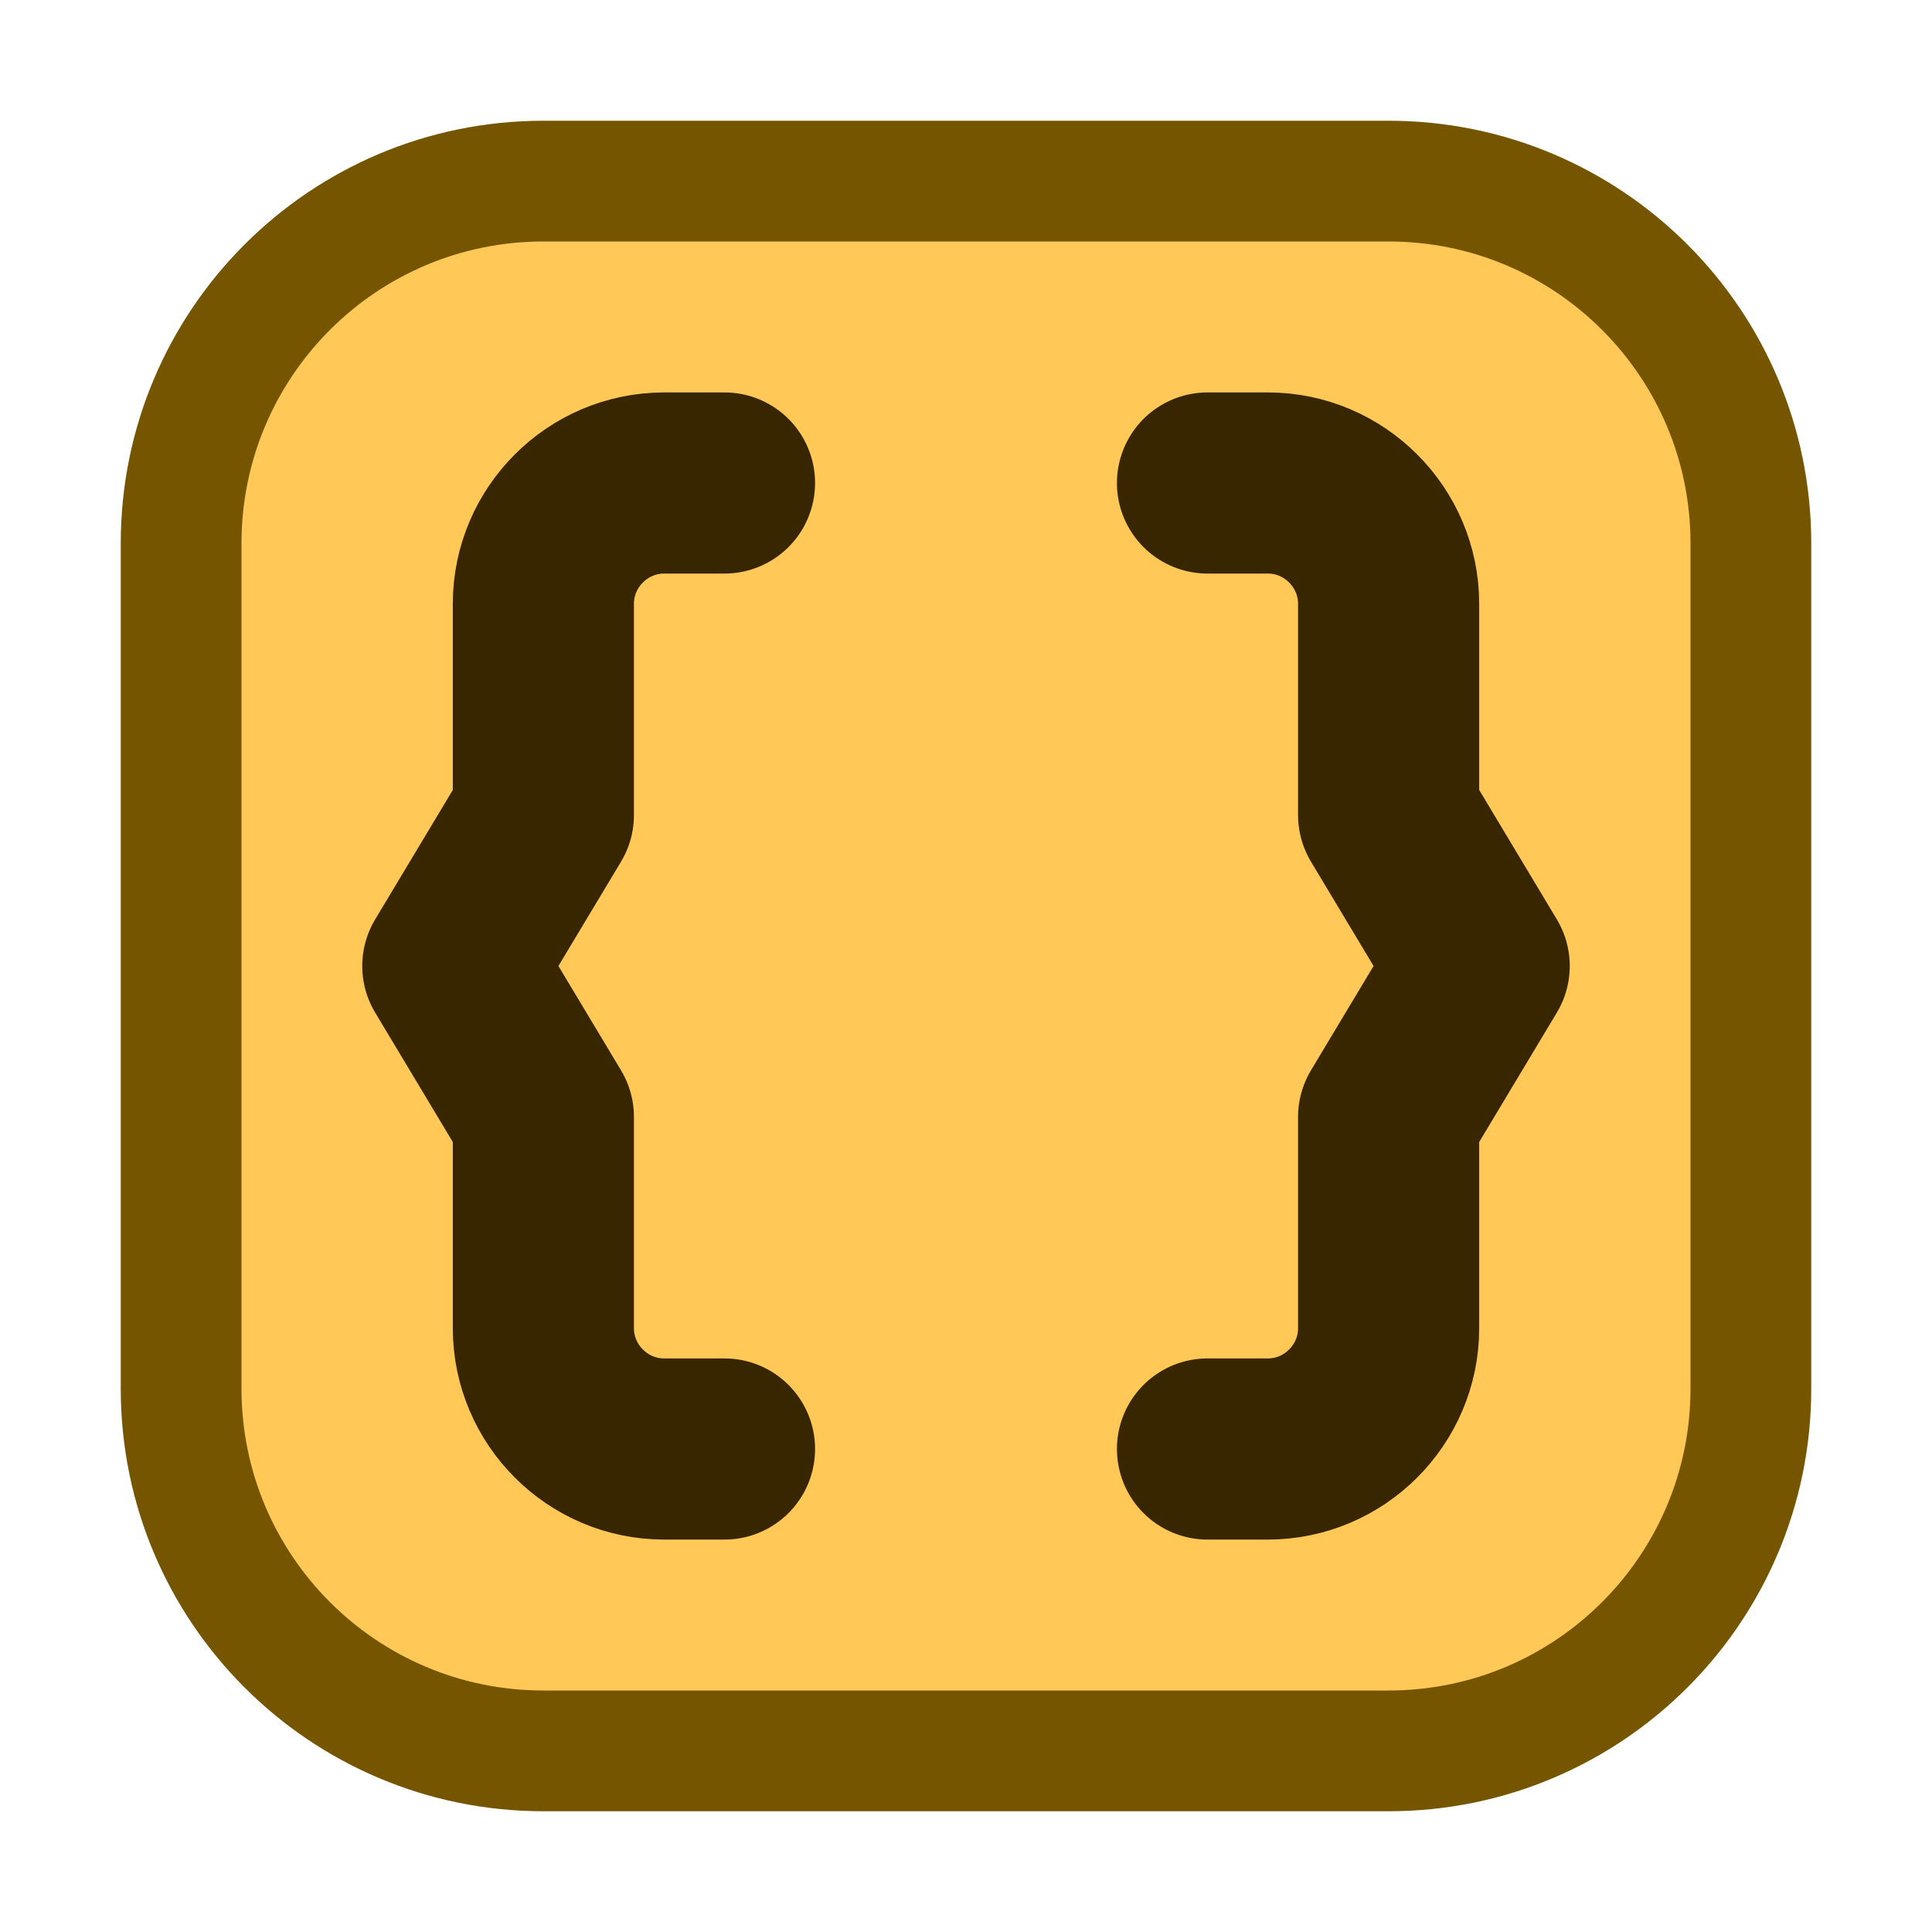
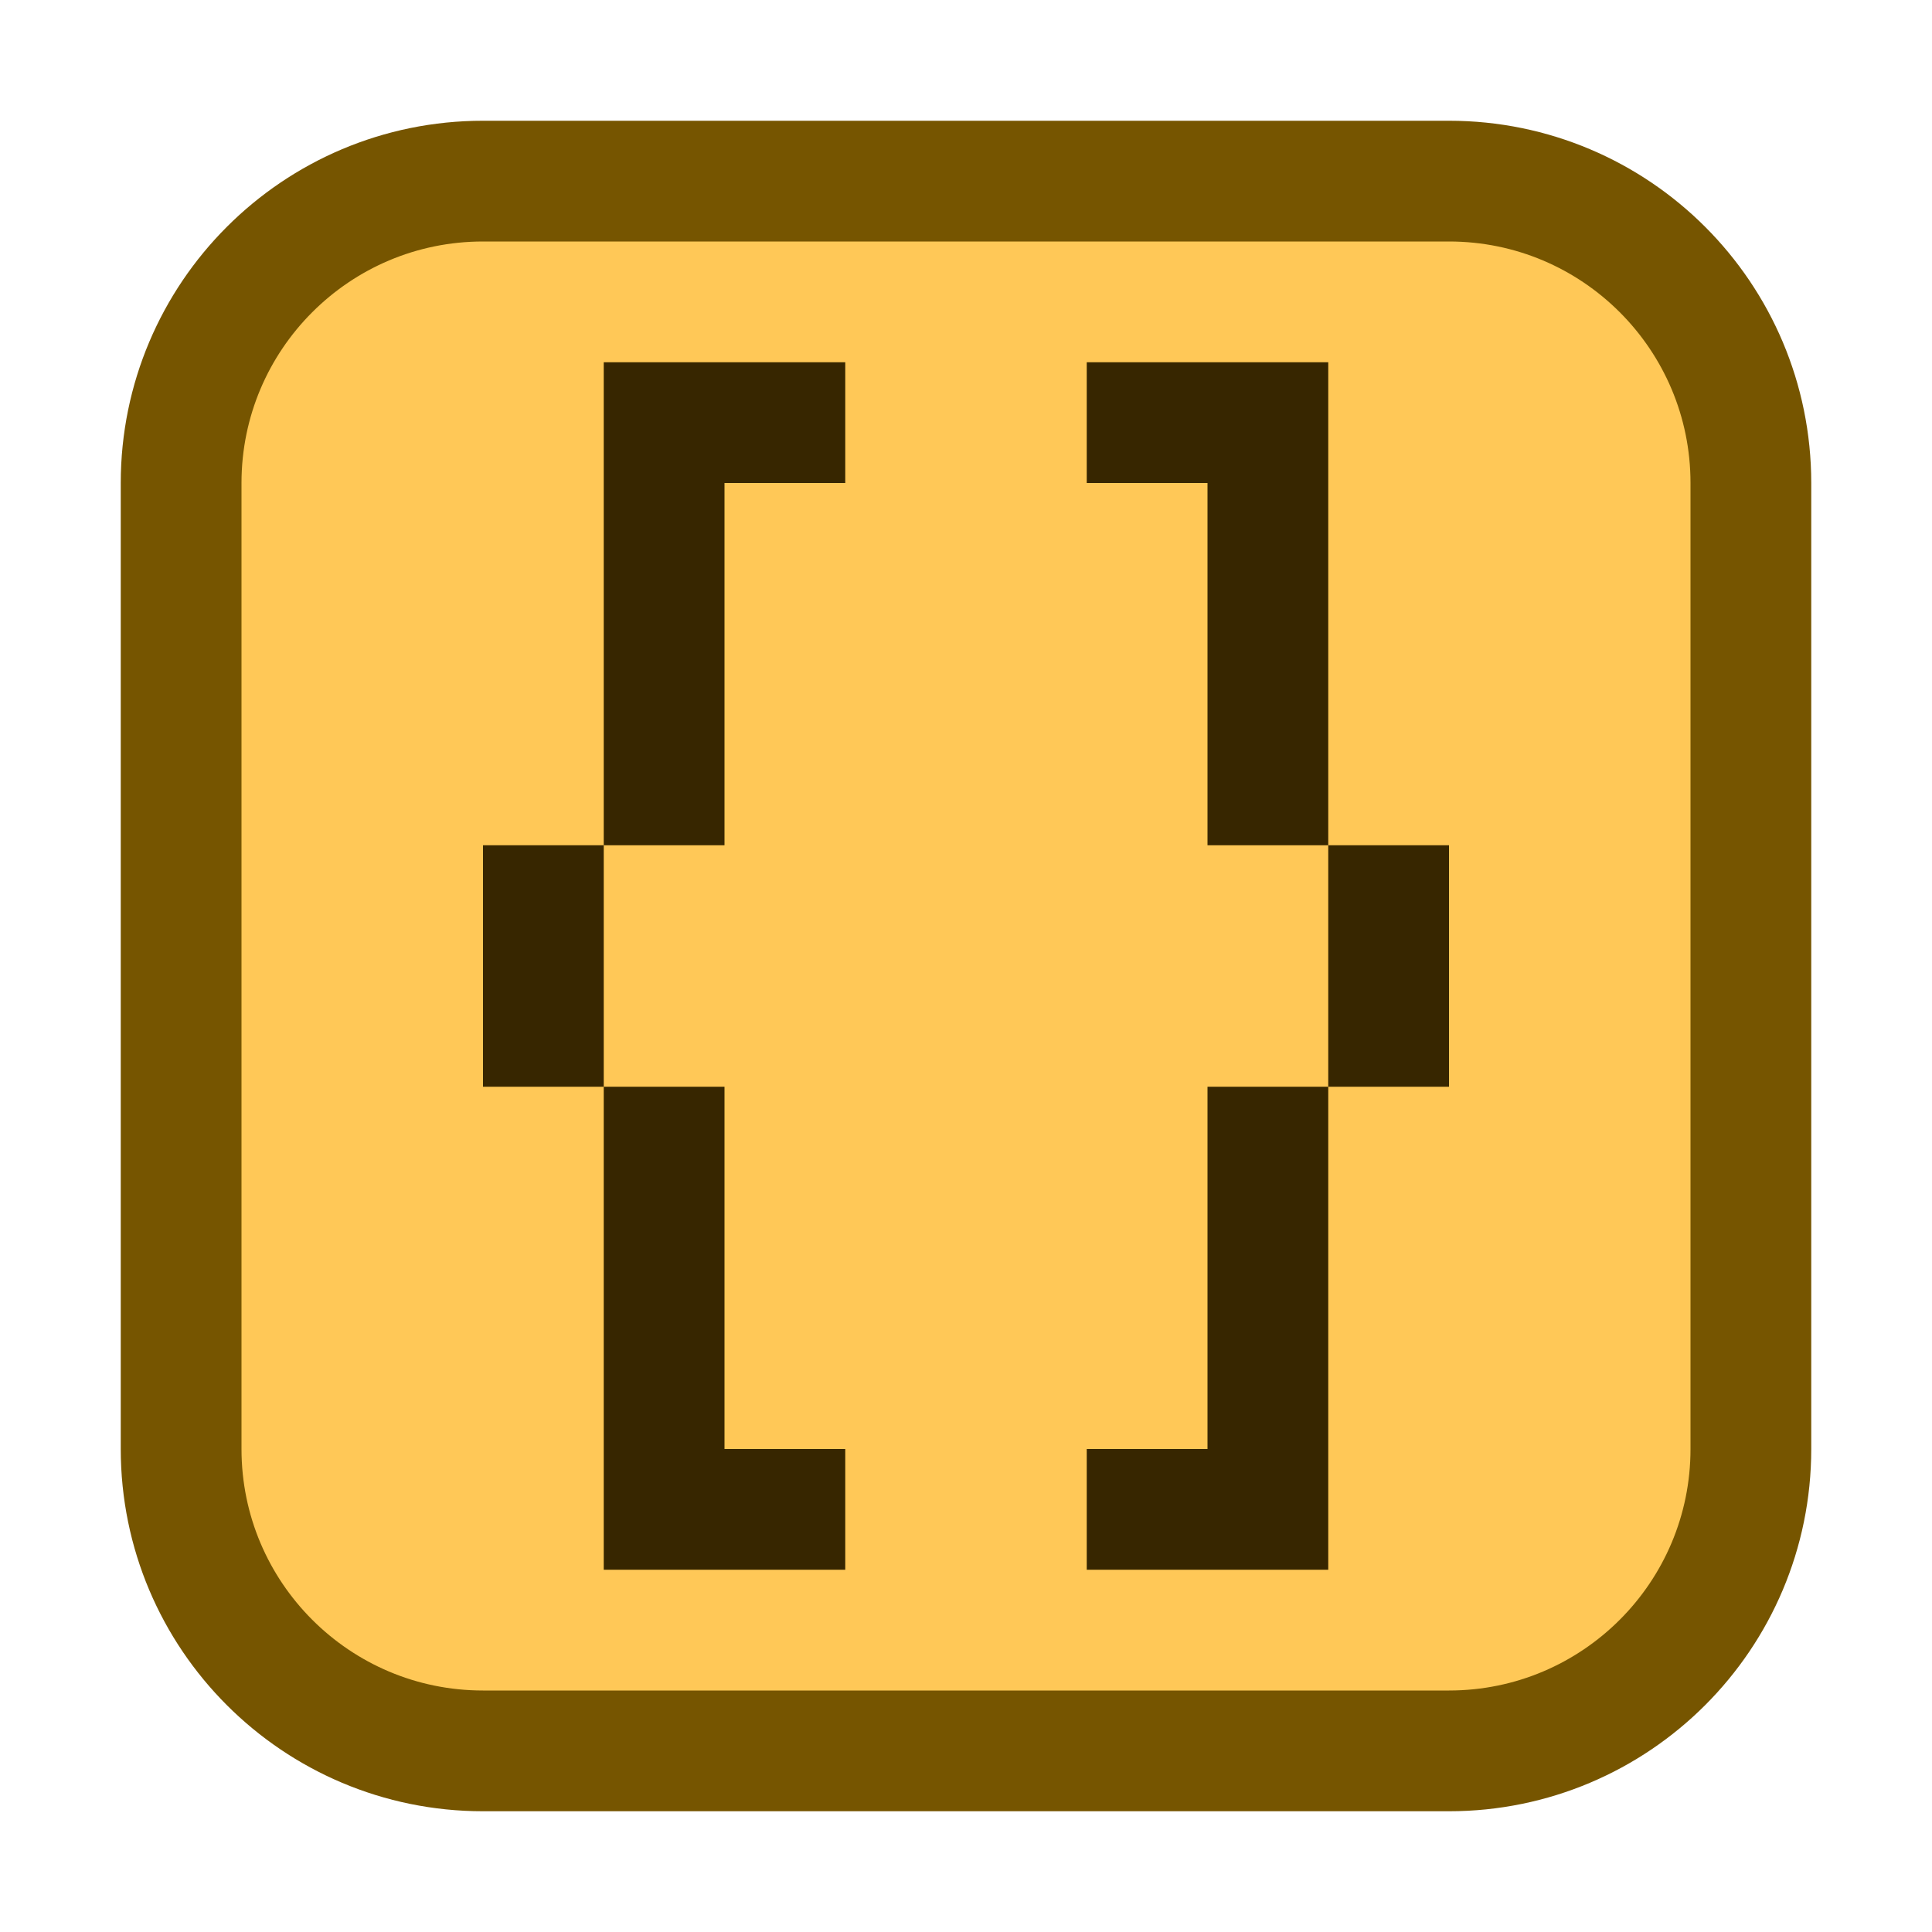
<svg xmlns="http://www.w3.org/2000/svg" width="16" height="16" viewBox="0 0 16 16" fill="none">
-   <rect x="1.5" y="1.5" width="13" height="13" rx="3" fill="#FFC857" stroke="#765500" stroke-width="1" />
-   <path d="M6 4H5.5C4.95 4 4.5 4.45 4.5 5V6.75L3.75 8L4.5 9.25V11C4.5 11.55 4.95 12 5.5 12H6M10 4H10.5C11.05 4 11.5 4.45 11.5 5V6.75L12.25 8L11.5 9.25V11C11.5 11.55 11.05 12 10.5 12H10" stroke="#372600" stroke-width="1.5" stroke-linecap="round" stroke-linejoin="round" />
+   <rect x="1.5" y="1.5" width="13" height="13" rx="2.5" fill="#FFC857" stroke="#765500" />
+   <path d="M5 3h2v1h-2zM9 3h2v1h-2zM5 4h1v1h-1zM10 4h1v1h-1zM5 5h1v1h-1zM10 5h1v1h-1zM5 6h1v1h-1zM10 6h1v1h-1zM4 7h1v1h-1zM11 7h1v1h-1zM4 8h1v1h-1zM11 8h1v1h-1zM5 9h1v1h-1zM10 9h1v1h-1zM5 10h1v1h-1zM10 10h1v1h-1zM5 11h1v1h-1zM10 11h1v1h-1zM5 12h2v1h-2zM9 12h2v1h-2z" fill="#372600" />
</svg>
